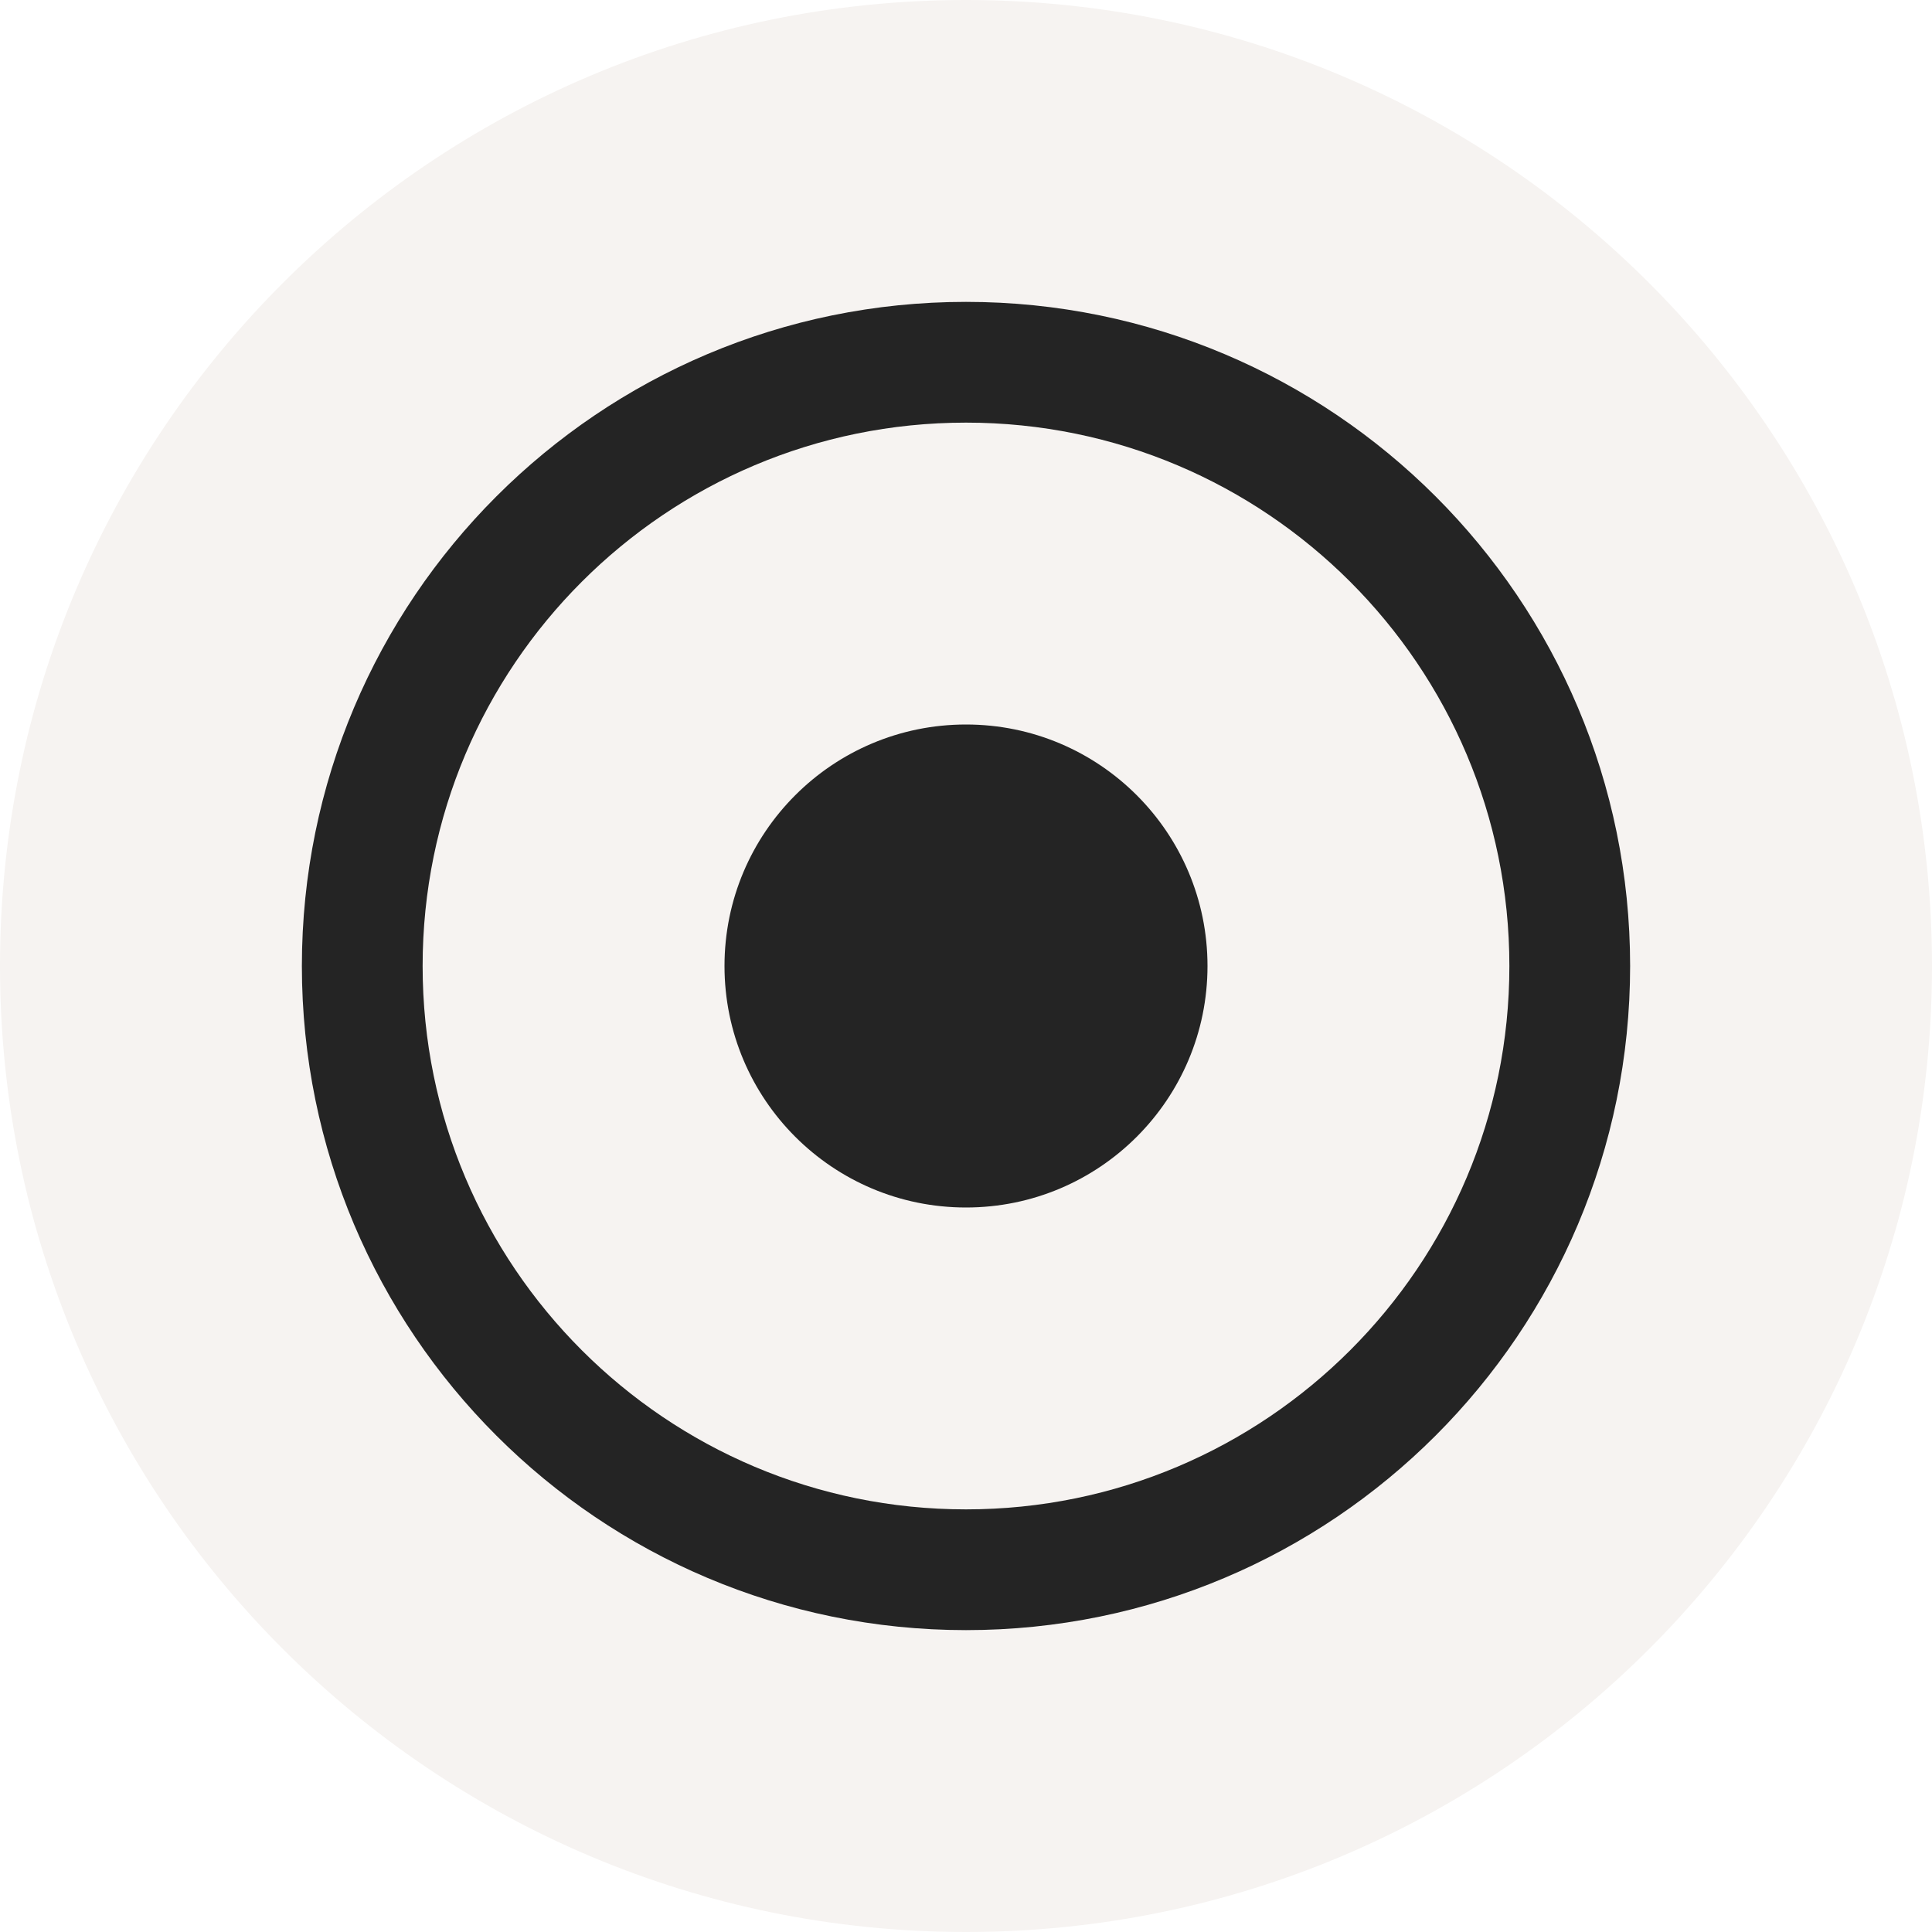
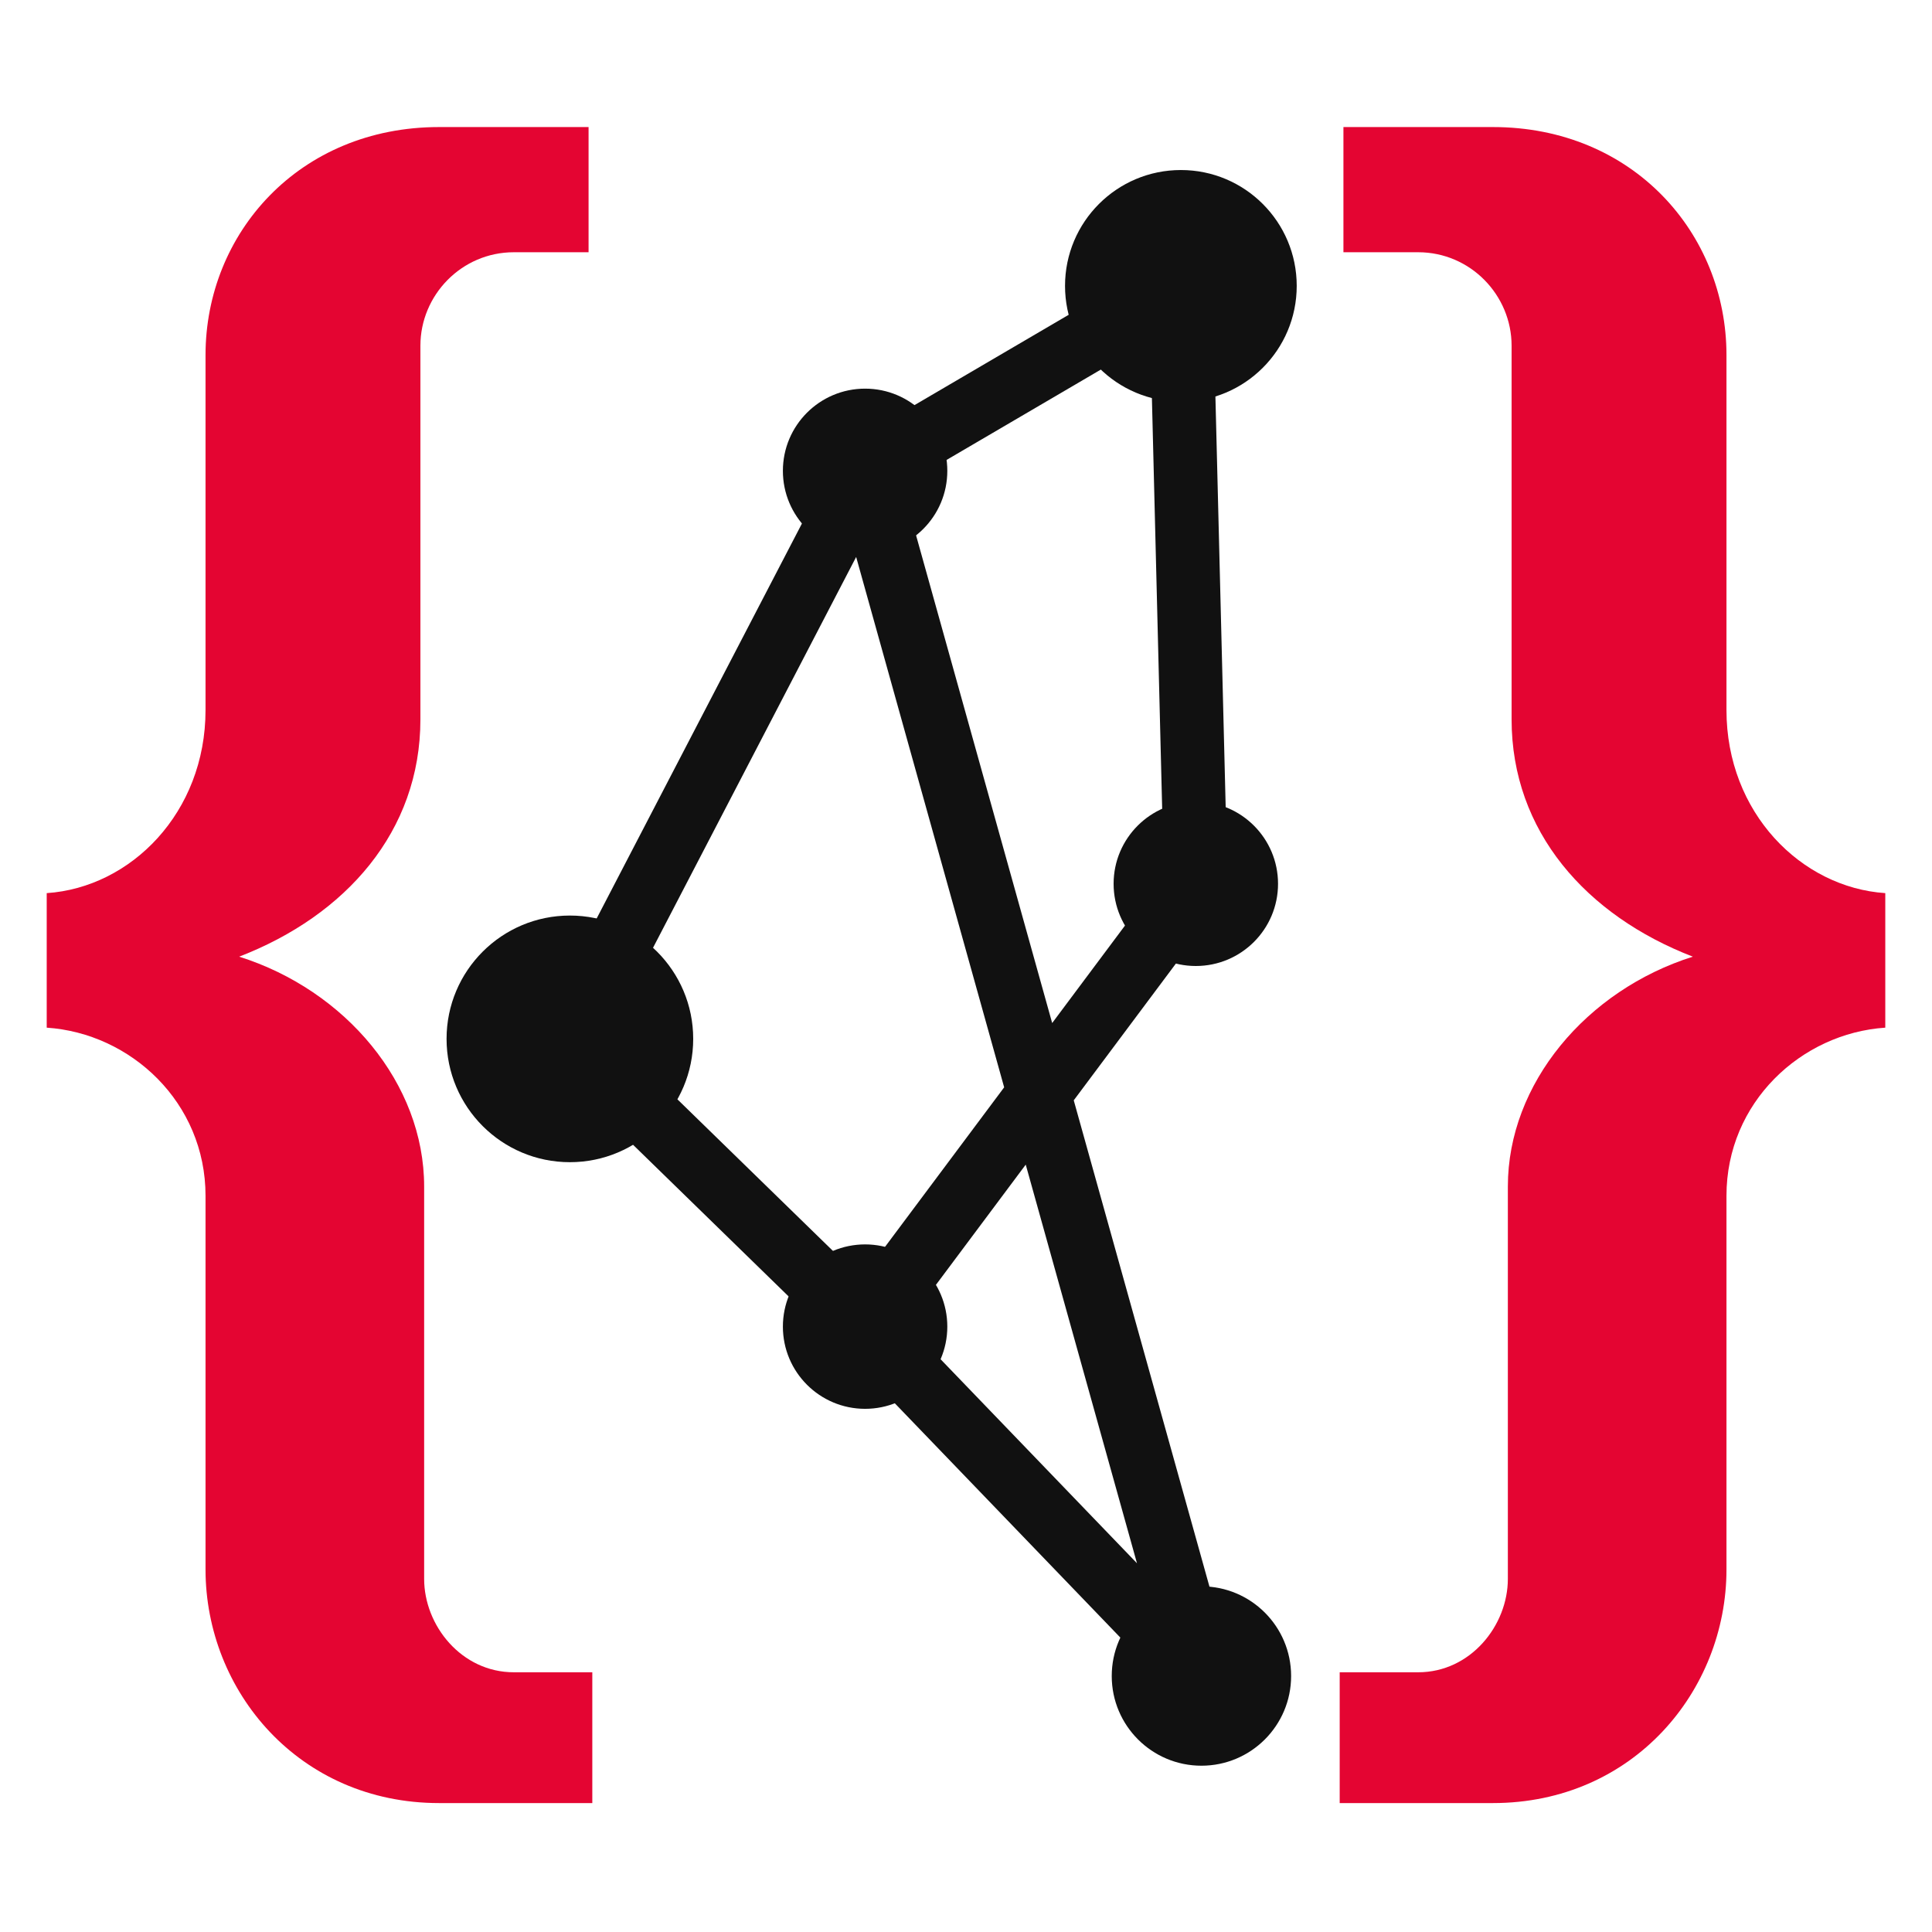
- <svg xmlns="http://www.w3.org/2000/svg" viewBox="0 0 32 32">
-   <rect width="32" height="32" rx="16" fill="#f6f3f1" />
-   <circle cx="16" cy="16" r="10" fill="none" stroke="#242424" stroke-width="2" />
-   <circle cx="16" cy="16" r="4" fill="#242424" />
+ <svg xmlns="http://www.w3.org/2000/svg" viewBox="110 110 1034 1034">
+   <g fill="#e40532">
+     <path id="brace" d="M425 178H345C270 178 220 235 220 300V490C220 545 180 585 135 588V660C180 663 220 700 220 750V950C220 1015 270 1075 345 1075H427V1005H385C357 1005 337 980 337 955V745C337 690 295 640 238 622C295 600 335 555 335 495V295C335 268 357 245 385 245H425Z" />
+     <use href="#brace" transform="translate(1254 0) scale(-1 1)" />
+   </g>
+   <g stroke="#111" stroke-width="34" stroke-linecap="round" fill="none">
+     <path d="M742 263L573 362L415 666L573 820L753 1007L573 362M742 263L750 583L573 820" />
+   </g>
+   <g fill="#111">
+     <circle cx="742" cy="263" r="62" />
+     <circle cx="573" cy="362" r="44" />
+     <circle cx="750" cy="583" r="44" />
+     <circle cx="415" cy="666" r="66" />
+     <circle cx="573" cy="820" r="44" />
+     <circle cx="753" cy="1007" r="48" />
+   </g>
</svg>
